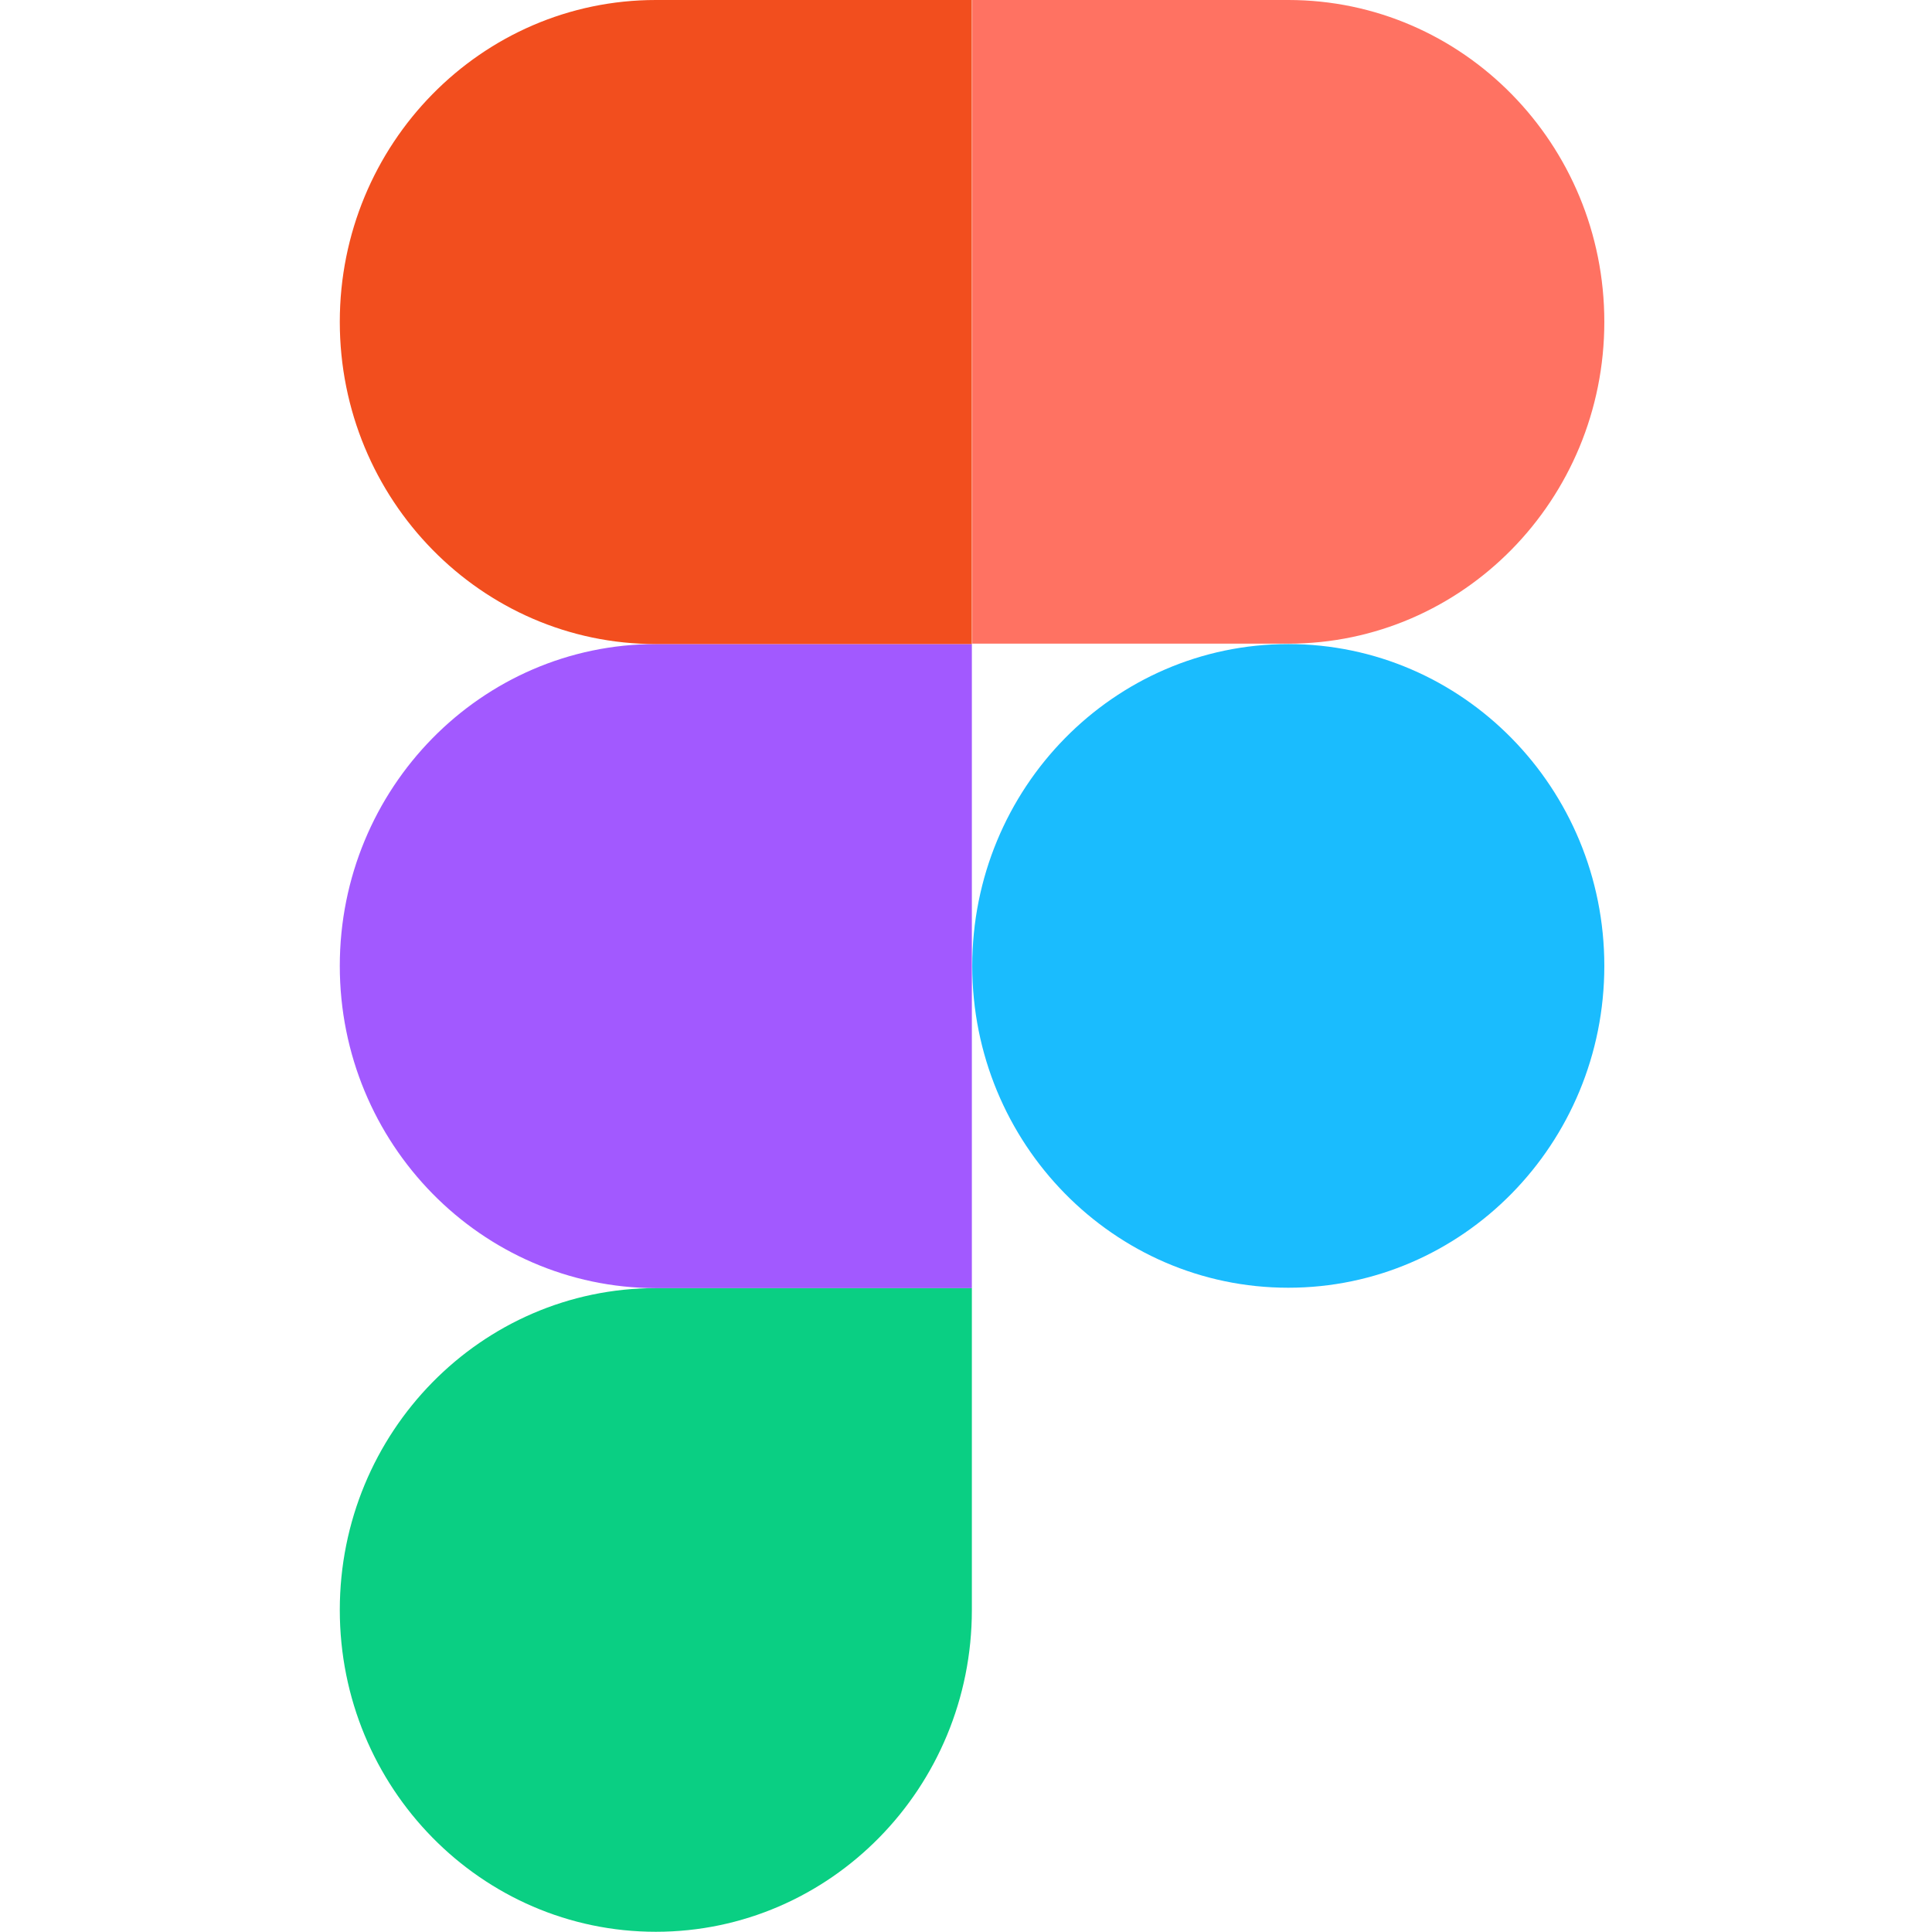
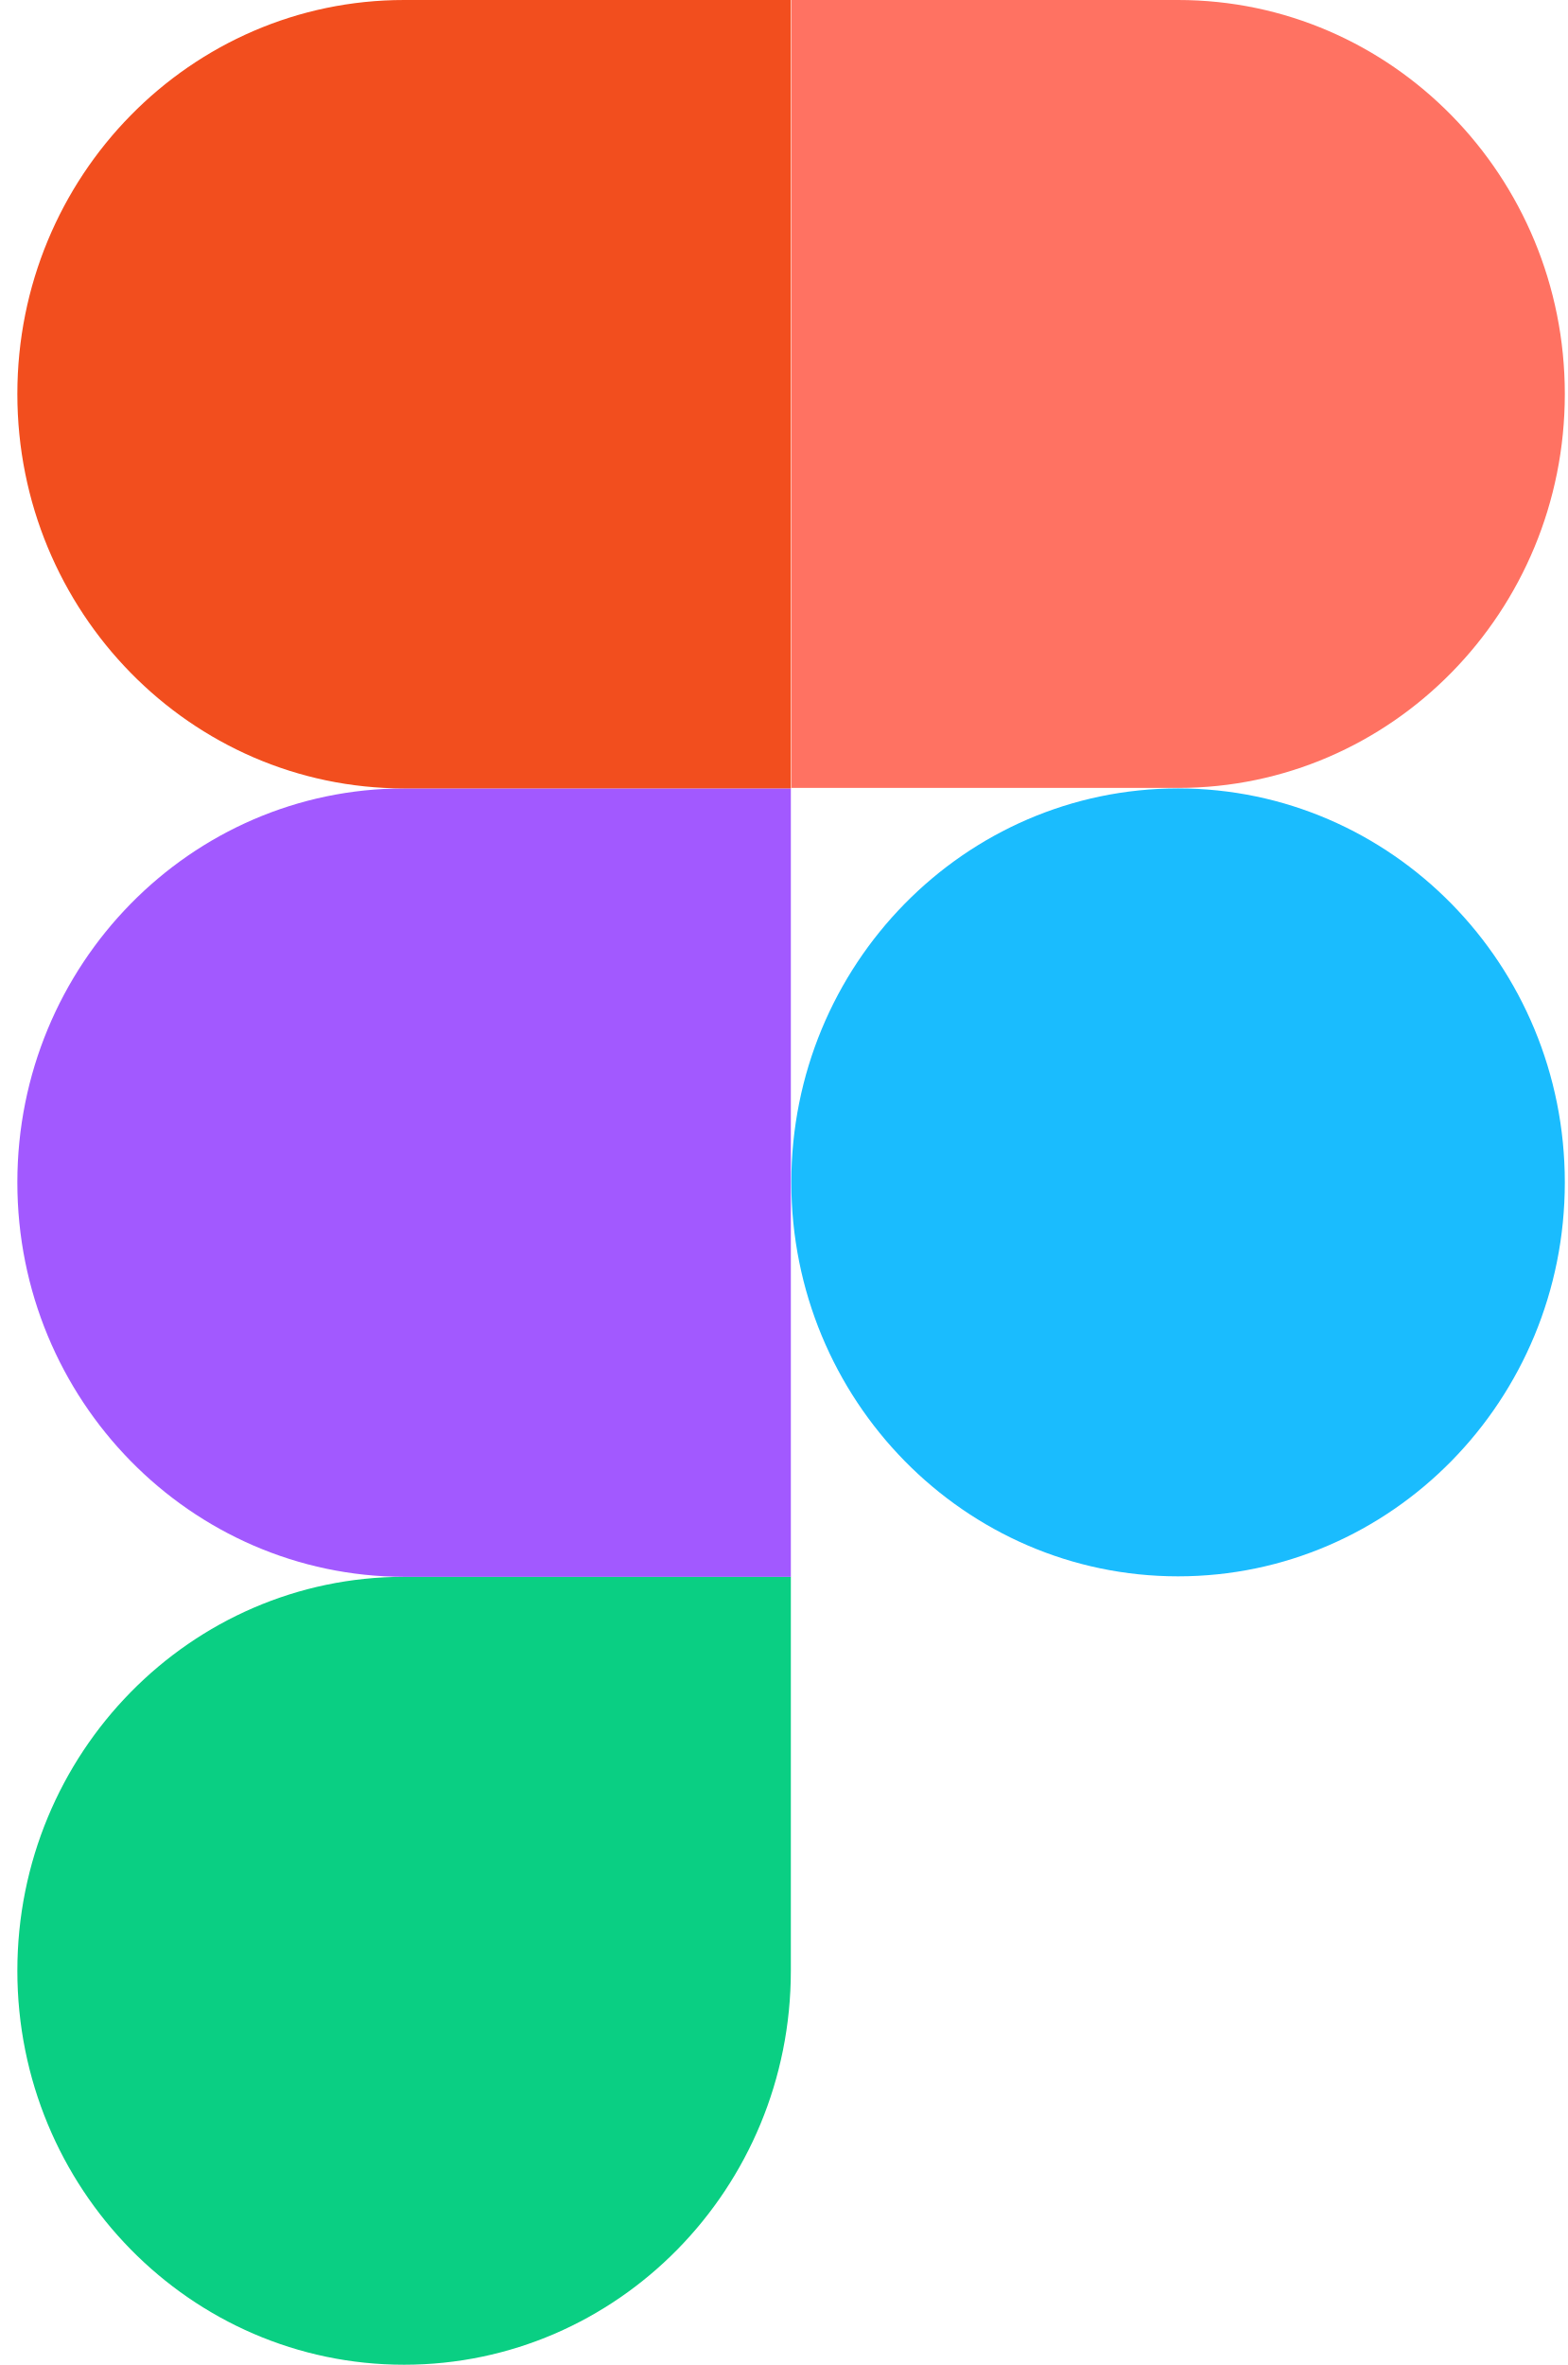
- <svg xmlns="http://www.w3.org/2000/svg" width="50" height="50" viewBox="0 0 59 89" fill="none">
+ <svg xmlns="http://www.w3.org/2000/svg" width="59" height="89" viewBox="0 0 59 89" fill="none">
  <path d="M15.211 88.99C23.25 88.99 29.77 82.35 29.77 74.165V59.339H15.211C7.173 59.339 0.653 65.979 0.653 74.165C0.653 82.35 7.173 88.99 15.211 88.99Z" fill="#0ACF83" />
  <path d="M0.653 44.496C0.653 36.31 7.173 29.67 15.211 29.67H29.77V59.34H15.211C7.173 59.321 0.653 52.682 0.653 44.496Z" fill="#A259FF" />
  <path d="M0.653 14.826C0.653 6.64 7.173 0 15.211 0H29.77V29.67H15.211C7.173 29.67 0.653 23.012 0.653 14.826Z" fill="#F24E1E" />
  <path d="M29.788 0H44.347C52.385 0 58.905 6.64 58.905 14.826C58.905 23.012 52.385 29.651 44.347 29.651H29.788V0V0Z" fill="#FF7262" />
  <path d="M58.905 44.496C58.905 52.682 52.385 59.321 44.347 59.321C36.308 59.321 29.788 52.682 29.788 44.496C29.788 36.31 36.308 29.67 44.347 29.67C52.385 29.67 58.905 36.31 58.905 44.496Z" fill="#1ABCFE" />
</svg>
